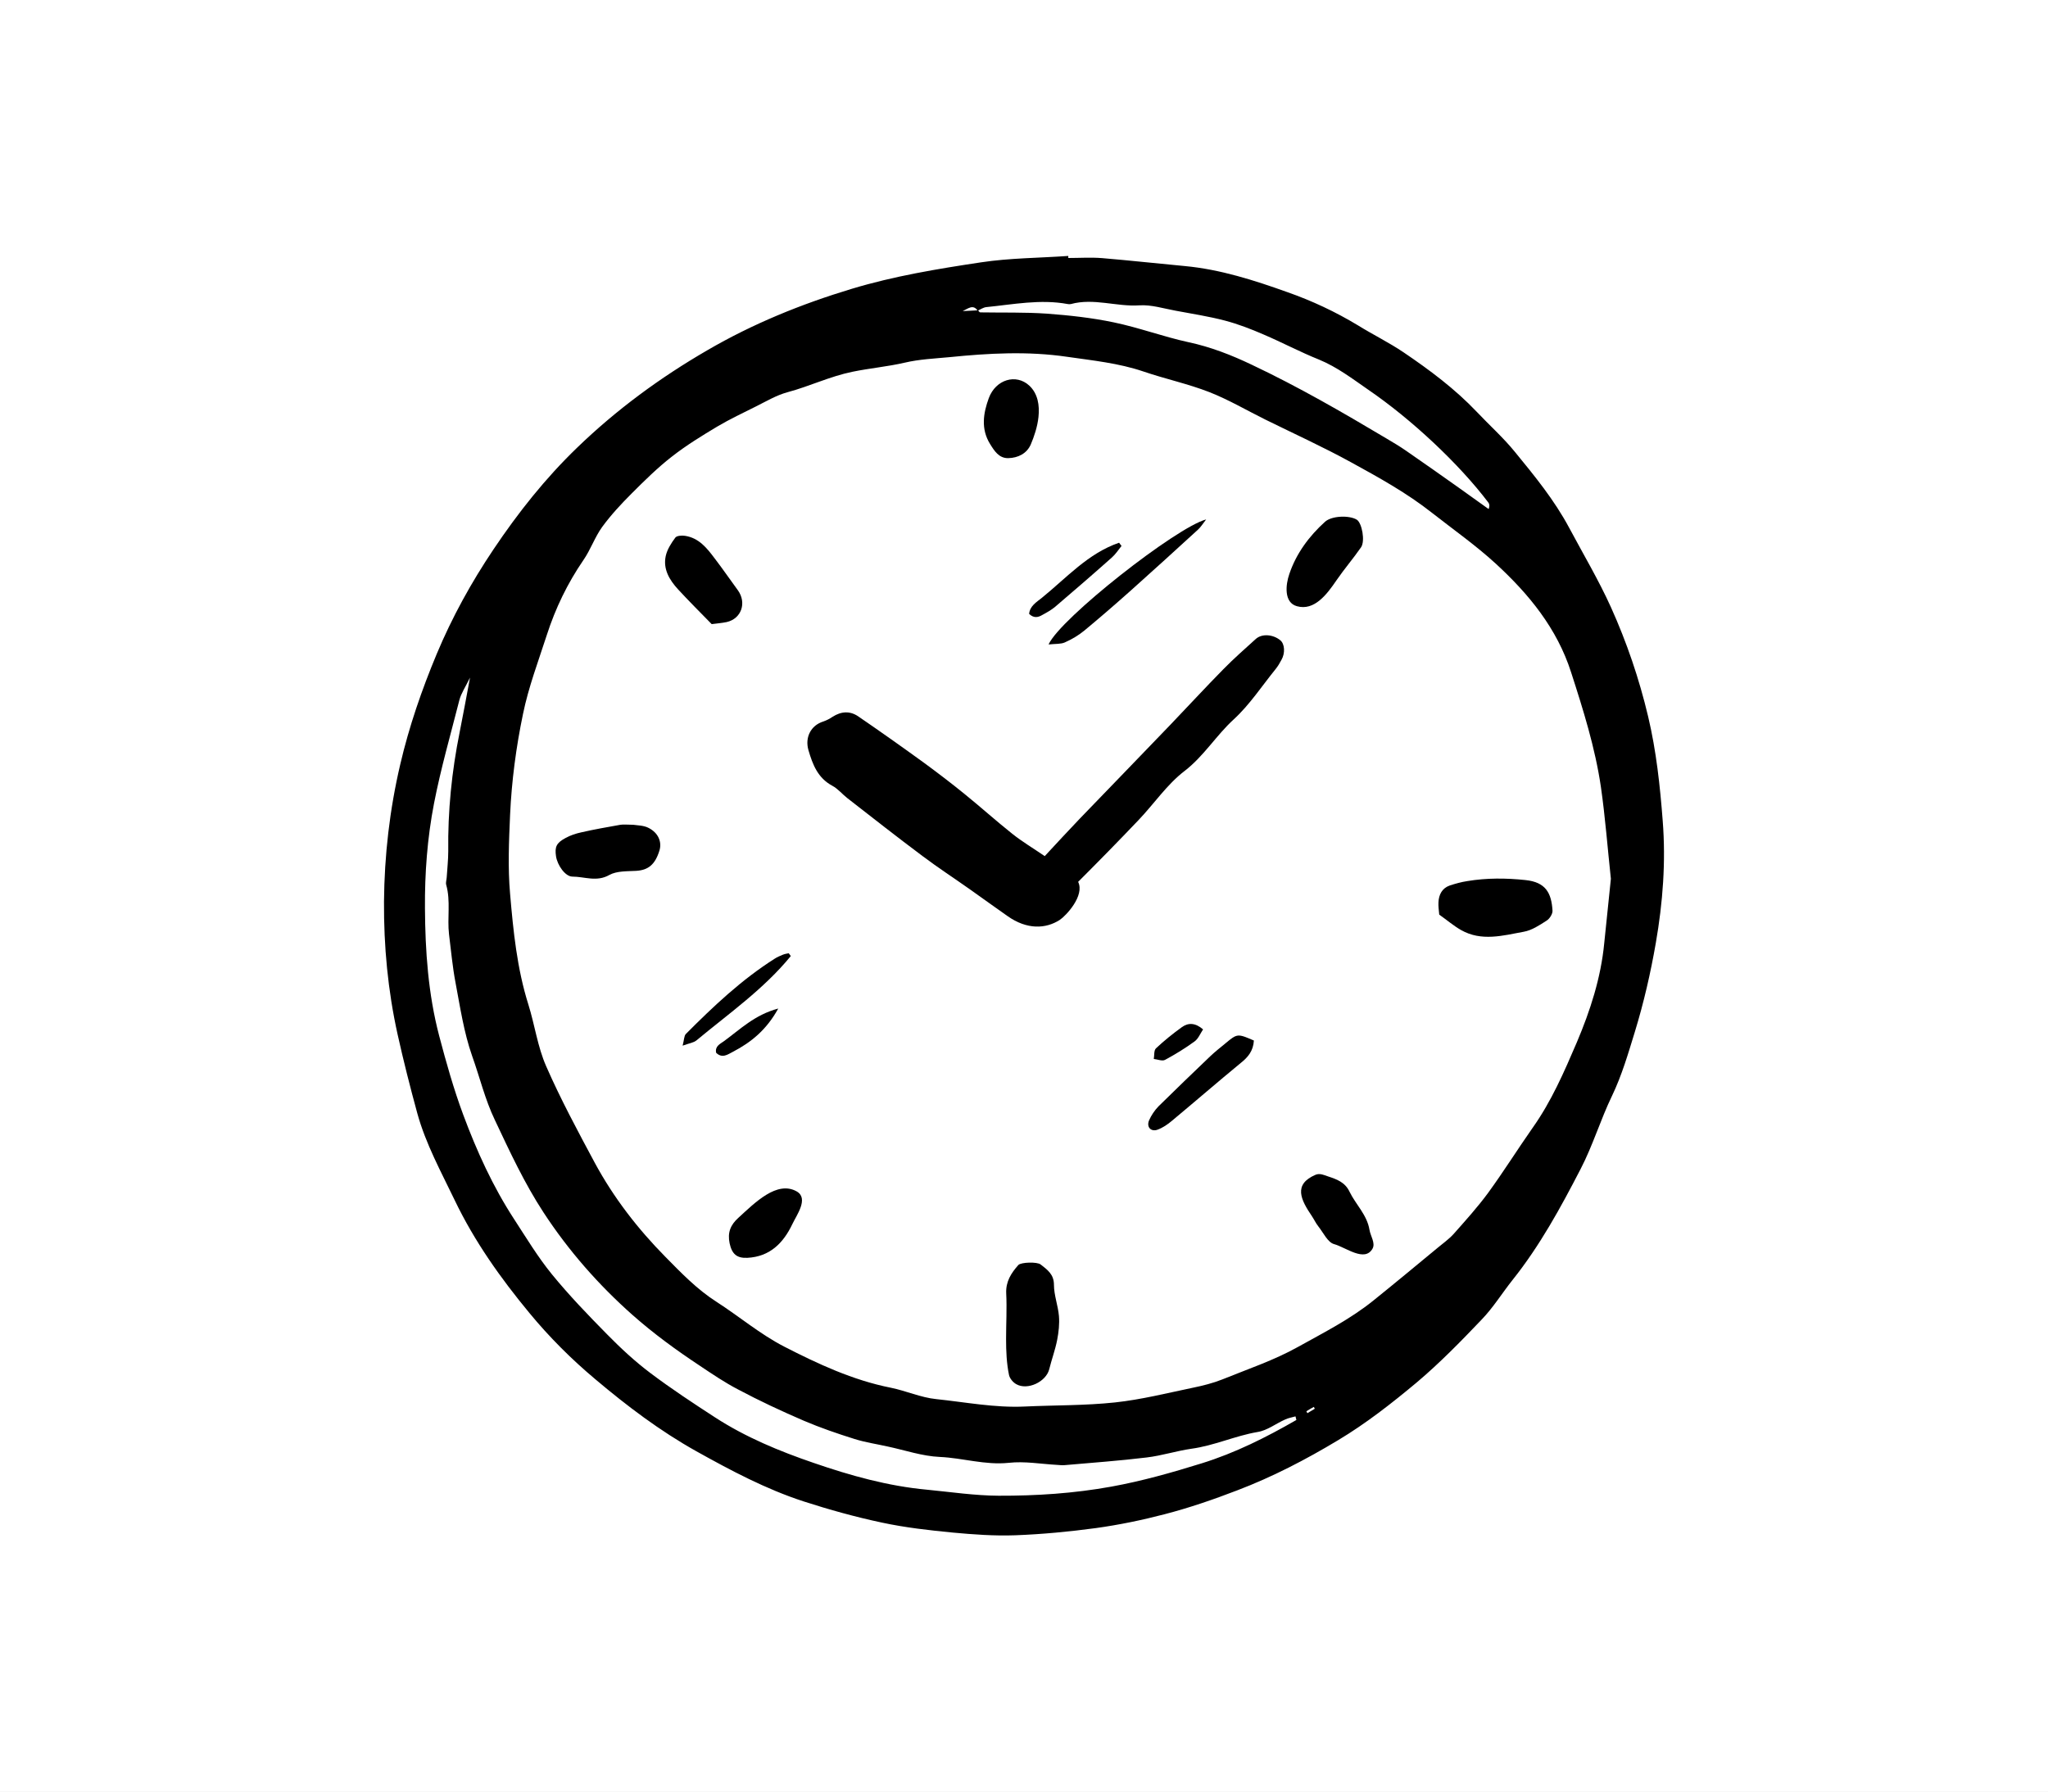
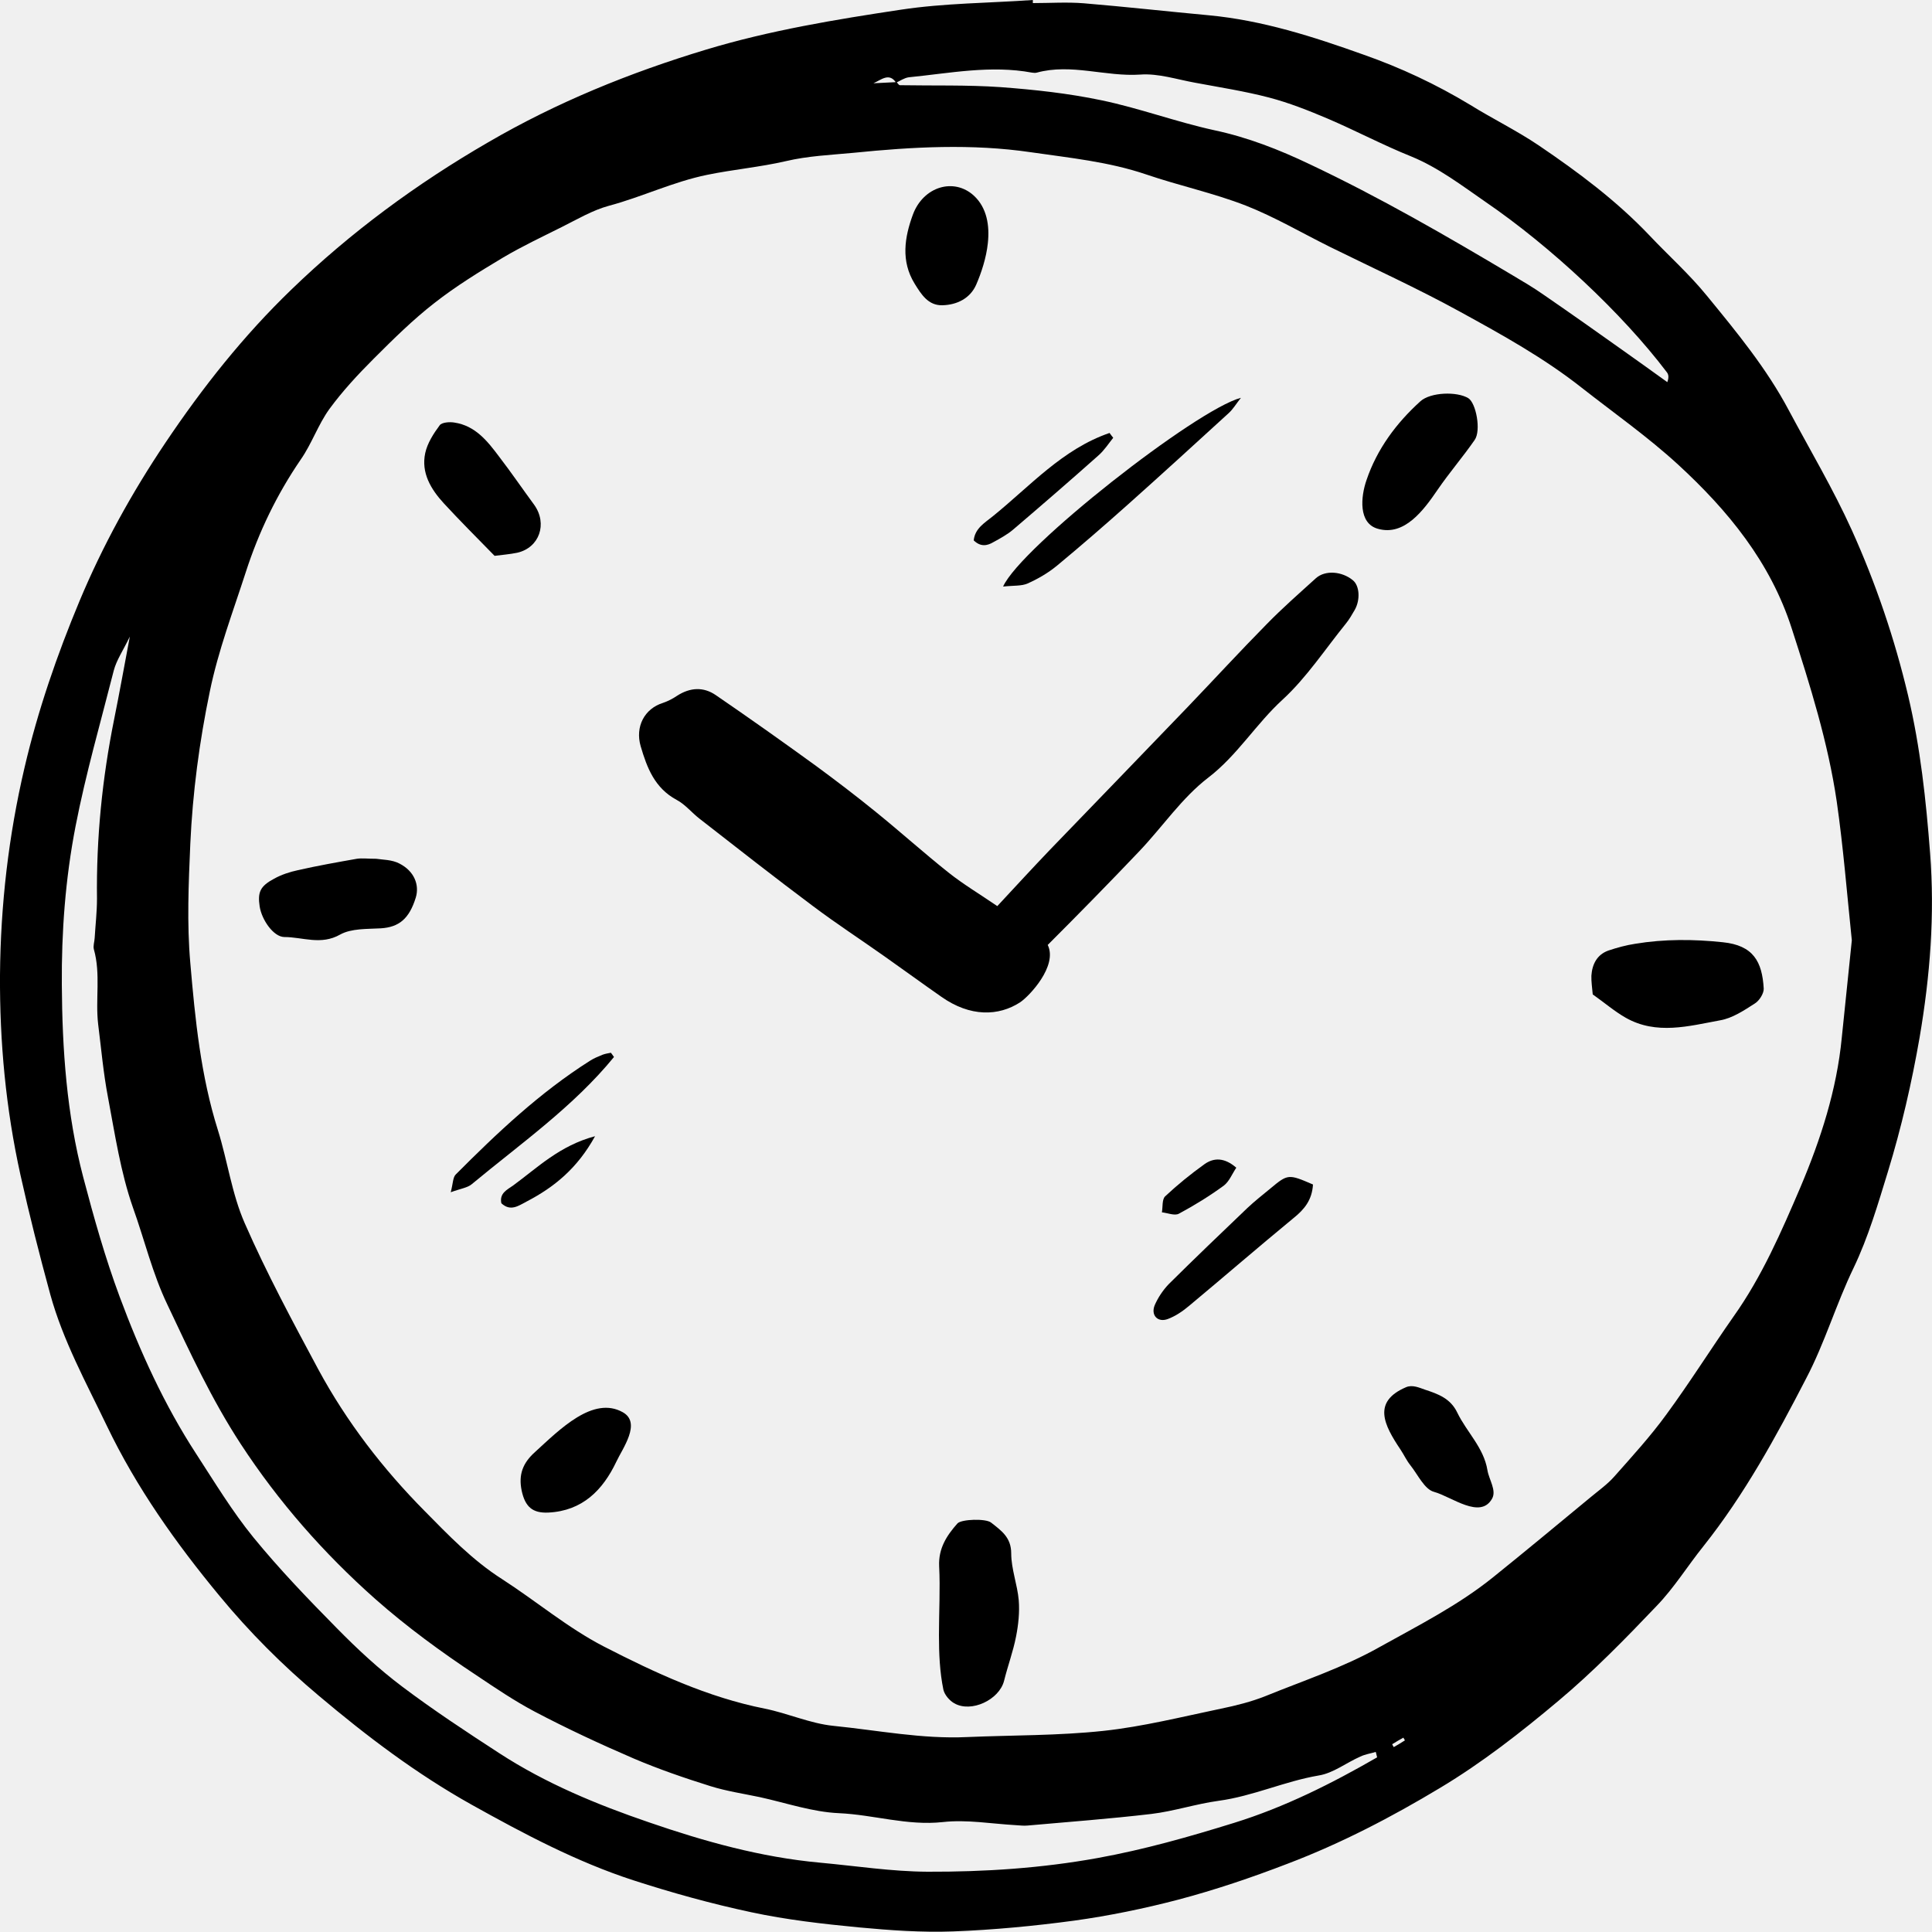
- <svg xmlns="http://www.w3.org/2000/svg" width="16" height="14" viewBox="0 0 16 14" fill="none">
-   <rect width="16" height="14" fill="white" />
-   <path d="M8.346 2.016C8.434 2.016 8.523 2.01 8.61 2.017C8.826 2.035 9.04 2.059 9.256 2.079C9.534 2.105 9.798 2.19 10.058 2.283C10.249 2.35 10.433 2.436 10.61 2.543C10.726 2.615 10.851 2.676 10.965 2.753C11.17 2.892 11.366 3.038 11.538 3.219C11.636 3.323 11.744 3.419 11.835 3.531C11.989 3.719 12.143 3.907 12.259 4.124C12.369 4.33 12.489 4.532 12.585 4.744C12.709 5.019 12.806 5.304 12.876 5.599C12.94 5.869 12.969 6.141 12.99 6.415C13.015 6.735 12.991 7.052 12.936 7.369C12.895 7.605 12.842 7.835 12.772 8.064C12.72 8.233 12.671 8.402 12.594 8.563C12.504 8.749 12.444 8.951 12.349 9.134C12.193 9.436 12.03 9.735 11.816 10.003C11.735 10.105 11.665 10.219 11.574 10.313C11.412 10.483 11.247 10.652 11.068 10.803C10.873 10.966 10.671 11.124 10.454 11.254C10.203 11.405 9.942 11.541 9.666 11.646C9.479 11.718 9.29 11.783 9.097 11.833C8.921 11.879 8.741 11.916 8.561 11.941C8.353 11.969 8.143 11.989 7.933 11.997C7.77 12.003 7.606 11.991 7.444 11.976C7.258 11.958 7.072 11.937 6.89 11.898C6.683 11.854 6.478 11.797 6.277 11.732C5.983 11.636 5.712 11.492 5.441 11.341C5.155 11.181 4.899 10.987 4.65 10.777C4.463 10.62 4.291 10.448 4.136 10.26C3.911 9.988 3.707 9.701 3.553 9.38C3.446 9.157 3.326 8.939 3.26 8.699C3.204 8.494 3.152 8.289 3.106 8.082C3.03 7.738 2.998 7.394 3 7.046C3.003 6.685 3.044 6.327 3.127 5.973C3.196 5.677 3.295 5.39 3.412 5.11C3.532 4.823 3.682 4.551 3.856 4.292C4.048 4.006 4.26 3.738 4.508 3.499C4.815 3.202 5.158 2.95 5.526 2.737C5.881 2.53 6.26 2.376 6.654 2.257C6.985 2.157 7.325 2.101 7.664 2.05C7.889 2.016 8.119 2.016 8.346 2C8.346 2.005 8.346 2.011 8.346 2.016ZM7.638 2.428C7.603 2.374 7.561 2.413 7.521 2.431C7.561 2.429 7.601 2.427 7.641 2.425C7.646 2.43 7.652 2.441 7.658 2.441C7.831 2.444 8.006 2.439 8.179 2.451C8.354 2.464 8.529 2.483 8.701 2.519C8.898 2.56 9.088 2.631 9.285 2.674C9.459 2.711 9.622 2.775 9.779 2.85C10.141 3.021 10.487 3.221 10.831 3.426C10.883 3.457 10.936 3.488 10.986 3.523C11.127 3.62 11.265 3.718 11.405 3.817C11.48 3.87 11.555 3.924 11.63 3.978C11.64 3.95 11.635 3.936 11.627 3.926C11.396 3.621 11.024 3.274 10.689 3.045C10.566 2.96 10.446 2.868 10.305 2.81C10.158 2.751 10.017 2.676 9.872 2.614C9.773 2.571 9.672 2.532 9.569 2.505C9.443 2.472 9.313 2.452 9.185 2.428C9.091 2.411 8.995 2.38 8.902 2.386C8.722 2.398 8.545 2.327 8.366 2.376C8.358 2.378 8.35 2.377 8.342 2.376C8.128 2.336 7.916 2.379 7.704 2.4C7.681 2.403 7.66 2.418 7.638 2.428ZM12.585 6.867C12.559 6.626 12.541 6.386 12.507 6.149C12.462 5.843 12.369 5.547 12.274 5.253C12.164 4.91 11.944 4.642 11.685 4.404C11.529 4.261 11.354 4.138 11.187 4.007C10.992 3.853 10.775 3.733 10.558 3.614C10.338 3.493 10.109 3.389 9.884 3.278C9.739 3.206 9.598 3.123 9.448 3.064C9.281 2.999 9.103 2.961 8.933 2.903C8.739 2.837 8.536 2.817 8.336 2.788C8.03 2.743 7.723 2.76 7.417 2.791C7.301 2.802 7.182 2.807 7.068 2.834C6.934 2.865 6.796 2.877 6.66 2.905C6.484 2.941 6.324 3.019 6.152 3.065C6.067 3.088 5.988 3.135 5.908 3.175C5.806 3.226 5.702 3.275 5.604 3.333C5.482 3.406 5.36 3.481 5.249 3.568C5.137 3.655 5.035 3.756 4.934 3.857C4.853 3.938 4.773 4.024 4.705 4.117C4.647 4.197 4.614 4.296 4.557 4.378C4.433 4.559 4.339 4.754 4.272 4.962C4.206 5.166 4.129 5.369 4.086 5.579C4.032 5.838 3.997 6.103 3.985 6.368C3.976 6.574 3.967 6.78 3.985 6.984C4.01 7.276 4.039 7.568 4.128 7.85C4.178 8.01 4.2 8.18 4.267 8.332C4.38 8.59 4.514 8.839 4.647 9.087C4.794 9.359 4.982 9.602 5.198 9.821C5.322 9.947 5.446 10.076 5.598 10.173C5.775 10.287 5.939 10.426 6.125 10.522C6.39 10.658 6.662 10.785 6.959 10.844C7.078 10.868 7.194 10.921 7.314 10.933C7.544 10.957 7.773 11.002 8.006 10.991C8.241 10.98 8.477 10.984 8.711 10.959C8.916 10.937 9.118 10.886 9.32 10.844C9.398 10.828 9.477 10.808 9.55 10.779C9.749 10.698 9.953 10.63 10.141 10.525C10.342 10.413 10.548 10.309 10.728 10.164C10.897 10.028 11.063 9.89 11.23 9.752C11.273 9.716 11.32 9.683 11.357 9.642C11.45 9.537 11.544 9.433 11.627 9.32C11.747 9.155 11.856 8.981 11.973 8.814C12.12 8.607 12.22 8.376 12.319 8.145C12.424 7.897 12.507 7.641 12.533 7.371C12.55 7.203 12.568 7.036 12.585 6.867ZM10.128 11.096C10.126 11.087 10.123 11.077 10.121 11.068C10.094 11.076 10.066 11.08 10.041 11.092C9.968 11.124 9.901 11.178 9.825 11.19C9.649 11.22 9.485 11.297 9.307 11.321C9.19 11.338 9.076 11.375 8.959 11.389C8.746 11.415 8.532 11.43 8.318 11.449C8.298 11.451 8.278 11.448 8.258 11.447C8.132 11.44 8.004 11.417 7.88 11.431C7.696 11.45 7.522 11.393 7.343 11.385C7.205 11.379 7.07 11.332 6.933 11.303C6.848 11.284 6.76 11.271 6.677 11.245C6.543 11.203 6.409 11.157 6.28 11.102C6.106 11.027 5.934 10.947 5.767 10.858C5.663 10.804 5.564 10.737 5.467 10.672C5.284 10.551 5.106 10.421 4.942 10.276C4.676 10.04 4.442 9.774 4.246 9.474C4.097 9.246 3.983 9 3.867 8.754C3.789 8.592 3.748 8.417 3.688 8.25C3.624 8.067 3.595 7.871 3.559 7.68C3.535 7.555 3.524 7.428 3.508 7.301C3.493 7.173 3.522 7.042 3.486 6.914C3.481 6.896 3.489 6.875 3.49 6.855C3.494 6.788 3.502 6.72 3.502 6.652C3.498 6.339 3.529 6.029 3.591 5.722C3.618 5.588 3.642 5.454 3.672 5.295C3.636 5.369 3.603 5.417 3.589 5.47C3.521 5.738 3.444 6.004 3.391 6.277C3.338 6.55 3.318 6.825 3.32 7.097C3.322 7.431 3.345 7.767 3.431 8.094C3.486 8.303 3.544 8.509 3.619 8.711C3.725 8.996 3.85 9.271 4.016 9.526C4.111 9.672 4.202 9.823 4.312 9.958C4.446 10.122 4.594 10.276 4.743 10.427C4.849 10.535 4.961 10.639 5.082 10.73C5.244 10.852 5.414 10.964 5.585 11.075C5.825 11.231 6.089 11.34 6.358 11.432C6.645 11.531 6.938 11.613 7.243 11.641C7.429 11.659 7.615 11.687 7.801 11.688C8.096 11.689 8.389 11.67 8.682 11.617C8.924 11.573 9.156 11.507 9.388 11.435C9.649 11.354 9.892 11.232 10.128 11.096ZM10.206 11.028C10.209 11.033 10.211 11.038 10.214 11.043C10.234 11.031 10.253 11.02 10.272 11.008C10.269 11.004 10.267 10.999 10.264 10.994C10.244 11.005 10.225 11.016 10.206 11.028Z" fill="black" />
-   <path d="M8.162 6.69C8.255 6.59 8.344 6.493 8.435 6.398C8.671 6.153 8.908 5.909 9.144 5.663C9.282 5.519 9.417 5.372 9.557 5.23C9.638 5.147 9.726 5.07 9.812 4.992C9.86 4.95 9.946 4.957 10.002 5.003C10.037 5.031 10.042 5.104 10.011 5.157C9.998 5.181 9.984 5.206 9.966 5.228C9.859 5.36 9.763 5.507 9.639 5.621C9.501 5.747 9.405 5.909 9.254 6.025C9.117 6.13 9.017 6.28 8.896 6.407C8.741 6.57 8.583 6.731 8.423 6.891C8.476 6.999 8.328 7.156 8.28 7.188C8.169 7.26 8.022 7.265 7.872 7.159C7.773 7.09 7.676 7.019 7.578 6.95C7.455 6.863 7.329 6.781 7.208 6.69C7.01 6.542 6.815 6.389 6.62 6.237C6.58 6.206 6.546 6.163 6.502 6.14C6.389 6.079 6.349 5.975 6.316 5.862C6.287 5.762 6.335 5.668 6.432 5.638C6.458 5.629 6.483 5.616 6.505 5.601C6.572 5.558 6.641 5.554 6.705 5.598C6.879 5.717 7.051 5.839 7.222 5.963C7.328 6.041 7.433 6.121 7.535 6.204C7.661 6.306 7.782 6.415 7.909 6.516C7.987 6.578 8.073 6.629 8.162 6.69Z" fill="black" />
-   <path d="M7.86 10.463C7.86 10.344 7.867 10.223 7.861 10.106C7.857 10.014 7.9 9.948 7.956 9.885C7.977 9.863 8.103 9.859 8.13 9.881C8.182 9.922 8.234 9.957 8.234 10.04C8.234 10.121 8.266 10.202 8.273 10.284C8.278 10.345 8.271 10.41 8.259 10.471C8.244 10.548 8.216 10.623 8.197 10.7C8.172 10.798 8.027 10.867 7.939 10.816C7.914 10.802 7.889 10.772 7.883 10.745C7.864 10.654 7.86 10.559 7.86 10.463Z" fill="black" />
-   <path d="M11.244 7.147C11.241 7.113 11.236 7.081 11.238 7.05C11.241 6.991 11.266 6.941 11.325 6.92C11.37 6.905 11.417 6.892 11.464 6.885C11.614 6.86 11.767 6.861 11.917 6.877C12.075 6.893 12.121 6.977 12.129 7.117C12.13 7.142 12.106 7.18 12.083 7.194C12.027 7.23 11.967 7.27 11.904 7.281C11.741 7.311 11.574 7.358 11.415 7.268C11.357 7.235 11.306 7.191 11.244 7.147Z" fill="black" />
-   <path d="M4.947 6.445C4.978 6.45 5.029 6.449 5.068 6.47C5.144 6.509 5.172 6.58 5.152 6.646C5.118 6.756 5.065 6.799 4.971 6.805C4.9 6.809 4.819 6.805 4.761 6.837C4.661 6.894 4.567 6.85 4.471 6.85C4.416 6.849 4.355 6.762 4.344 6.692C4.333 6.618 4.346 6.587 4.419 6.548C4.457 6.527 4.5 6.513 4.542 6.504C4.643 6.481 4.745 6.463 4.847 6.445C4.874 6.441 4.903 6.445 4.947 6.445Z" fill="black" />
-   <path d="M10.132 4.737C10.03 4.709 10.043 4.571 10.073 4.485C10.127 4.325 10.227 4.19 10.352 4.077C10.404 4.03 10.541 4.025 10.6 4.061C10.64 4.086 10.667 4.228 10.633 4.277C10.572 4.365 10.502 4.446 10.441 4.535C10.368 4.642 10.269 4.776 10.132 4.737Z" fill="black" />
-   <path d="M5.56 4.877C5.467 4.782 5.38 4.695 5.297 4.605C5.23 4.532 5.179 4.447 5.201 4.345C5.212 4.294 5.244 4.244 5.276 4.201C5.287 4.186 5.327 4.183 5.351 4.187C5.46 4.203 5.523 4.283 5.583 4.363C5.646 4.445 5.704 4.53 5.765 4.613C5.835 4.711 5.792 4.835 5.677 4.861C5.638 4.869 5.598 4.872 5.56 4.877Z" fill="black" />
-   <path d="M8.113 3.259C8.105 3.335 8.079 3.412 8.053 3.473C8.022 3.544 7.954 3.578 7.878 3.58C7.804 3.582 7.768 3.523 7.734 3.468C7.662 3.351 7.682 3.228 7.725 3.111C7.779 2.965 7.938 2.918 8.041 3.013C8.108 3.075 8.123 3.167 8.113 3.259Z" fill="black" />
-   <path d="M10.278 9.18C10.311 9.166 10.347 9.183 10.376 9.193C10.443 9.215 10.508 9.238 10.543 9.312C10.592 9.413 10.68 9.493 10.699 9.61C10.707 9.659 10.747 9.714 10.723 9.757C10.662 9.866 10.514 9.747 10.423 9.722C10.373 9.709 10.339 9.633 10.3 9.584C10.28 9.559 10.267 9.53 10.249 9.503C10.162 9.375 10.102 9.255 10.278 9.18Z" fill="black" />
-   <path d="M8.192 5.036C8.283 4.832 9.191 4.12 9.423 4.059C9.397 4.092 9.382 4.118 9.36 4.138C9.186 4.297 9.011 4.457 8.835 4.614C8.716 4.72 8.595 4.825 8.472 4.927C8.426 4.965 8.373 4.996 8.319 5.02C8.288 5.034 8.248 5.03 8.192 5.036Z" fill="black" />
-   <path d="M6.224 9.31C6.321 9.365 6.222 9.497 6.19 9.566C6.12 9.713 6.015 9.82 5.839 9.829C5.756 9.833 5.718 9.799 5.7 9.715C5.683 9.632 5.706 9.572 5.77 9.515C5.897 9.399 6.07 9.223 6.224 9.31Z" fill="black" />
-   <path d="M9.796 8.131C9.791 8.212 9.751 8.26 9.695 8.305C9.514 8.454 9.336 8.608 9.156 8.758C9.123 8.786 9.085 8.812 9.045 8.827C8.993 8.847 8.955 8.808 8.977 8.755C8.994 8.716 9.02 8.677 9.05 8.646C9.184 8.514 9.32 8.383 9.456 8.253C9.493 8.218 9.535 8.185 9.575 8.152C9.666 8.076 9.669 8.076 9.796 8.131Z" fill="black" />
-   <path d="M6.178 7.471C5.967 7.729 5.695 7.919 5.441 8.13C5.419 8.148 5.385 8.152 5.333 8.171C5.345 8.125 5.344 8.095 5.358 8.08C5.573 7.864 5.794 7.655 6.053 7.491C6.073 7.478 6.095 7.469 6.117 7.46C6.132 7.454 6.147 7.452 6.162 7.449C6.167 7.456 6.173 7.463 6.178 7.471Z" fill="black" />
-   <path d="M8.762 4.266C8.738 4.296 8.716 4.33 8.687 4.356C8.541 4.486 8.393 4.614 8.243 4.742C8.213 4.767 8.177 4.787 8.142 4.806C8.11 4.825 8.076 4.832 8.04 4.797C8.046 4.735 8.097 4.706 8.139 4.672C8.332 4.516 8.5 4.324 8.743 4.241C8.749 4.25 8.756 4.258 8.762 4.266Z" fill="black" />
-   <path d="M6.08 7.881C5.988 8.048 5.868 8.145 5.726 8.219C5.685 8.24 5.643 8.273 5.595 8.227C5.584 8.176 5.625 8.158 5.656 8.136C5.782 8.044 5.896 7.93 6.08 7.881Z" fill="black" />
-   <path d="M9.399 8.044C9.377 8.077 9.362 8.116 9.334 8.137C9.26 8.191 9.182 8.239 9.102 8.282C9.08 8.294 9.043 8.278 9.014 8.275C9.019 8.247 9.014 8.208 9.031 8.192C9.095 8.132 9.163 8.077 9.234 8.026C9.283 7.991 9.338 7.991 9.399 8.044Z" fill="black" />
+ <svg xmlns="http://www.w3.org/2000/svg" width="10" height="10" viewBox="0 0 10 10" fill="none">
+   <path d="M5.346 0.016C5.434 0.016 5.523 0.01 5.61 0.017C5.826 0.035 6.04 0.059 6.256 0.079C6.534 0.105 6.798 0.19 7.058 0.283C7.249 0.35 7.433 0.436 7.61 0.543C7.726 0.615 7.851 0.676 7.965 0.753C8.17 0.892 8.366 1.038 8.538 1.219C8.636 1.323 8.744 1.419 8.835 1.531C8.989 1.719 9.144 1.907 9.259 2.124C9.369 2.33 9.489 2.532 9.585 2.744C9.709 3.019 9.806 3.304 9.876 3.599C9.94 3.869 9.969 4.141 9.99 4.415C10.015 4.735 9.99 5.052 9.936 5.369C9.895 5.605 9.842 5.835 9.772 6.064C9.72 6.233 9.671 6.402 9.594 6.563C9.504 6.749 9.445 6.951 9.349 7.134C9.193 7.436 9.03 7.735 8.817 8.003C8.735 8.105 8.665 8.219 8.574 8.313C8.412 8.483 8.247 8.652 8.067 8.803C7.873 8.966 7.671 9.124 7.454 9.254C7.203 9.405 6.942 9.541 6.666 9.646C6.479 9.718 6.29 9.782 6.097 9.833C5.921 9.879 5.741 9.916 5.561 9.941C5.353 9.969 5.143 9.989 4.933 9.997C4.77 10.003 4.606 9.991 4.444 9.976C4.258 9.958 4.072 9.937 3.89 9.898C3.683 9.854 3.478 9.797 3.277 9.732C2.983 9.636 2.712 9.492 2.441 9.341C2.155 9.181 1.899 8.987 1.65 8.777C1.463 8.62 1.291 8.448 1.136 8.26C0.911 7.988 0.707 7.701 0.553 7.38C0.446 7.157 0.326 6.939 0.26 6.699C0.204 6.494 0.152 6.289 0.106 6.082C0.03 5.738 -0.002 5.394 0 5.046C0.003 4.685 0.044 4.327 0.127 3.973C0.196 3.677 0.295 3.39 0.412 3.11C0.532 2.823 0.682 2.551 0.856 2.292C1.048 2.006 1.26 1.738 1.508 1.499C1.815 1.202 2.158 0.95 2.526 0.737C2.881 0.53 3.26 0.376 3.654 0.257C3.985 0.157 4.325 0.101 4.664 0.05C4.889 0.016 5.119 0.016 5.346 0C5.346 0.005 5.346 0.011 5.346 0.016ZM4.638 0.428C4.603 0.374 4.561 0.413 4.521 0.431C4.561 0.429 4.601 0.427 4.641 0.425C4.646 0.43 4.652 0.441 4.658 0.441C4.831 0.444 5.006 0.439 5.179 0.451C5.354 0.464 5.529 0.483 5.701 0.519C5.898 0.56 6.088 0.631 6.285 0.674C6.459 0.711 6.622 0.775 6.779 0.85C7.141 1.021 7.487 1.221 7.831 1.426C7.883 1.457 7.936 1.488 7.986 1.523C8.127 1.62 8.266 1.718 8.405 1.817C8.48 1.87 8.555 1.924 8.63 1.978C8.64 1.95 8.635 1.936 8.627 1.926C8.396 1.621 8.024 1.274 7.689 1.045C7.566 0.96 7.446 0.868 7.305 0.81C7.158 0.751 7.017 0.676 6.872 0.614C6.773 0.572 6.672 0.532 6.569 0.505C6.443 0.472 6.313 0.452 6.185 0.428C6.091 0.411 5.995 0.379 5.902 0.386C5.722 0.398 5.545 0.327 5.366 0.376C5.358 0.378 5.35 0.377 5.342 0.376C5.128 0.336 4.916 0.379 4.704 0.4C4.681 0.403 4.66 0.418 4.638 0.428ZM9.585 4.867C9.56 4.626 9.541 4.386 9.507 4.149C9.462 3.843 9.369 3.547 9.274 3.253C9.164 2.91 8.944 2.642 8.685 2.404C8.529 2.261 8.354 2.138 8.187 2.007C7.992 1.853 7.775 1.733 7.558 1.614C7.338 1.493 7.109 1.389 6.884 1.278C6.739 1.206 6.598 1.123 6.448 1.064C6.281 0.999 6.103 0.961 5.933 0.903C5.739 0.837 5.536 0.817 5.336 0.788C5.03 0.743 4.723 0.76 4.417 0.791C4.301 0.802 4.182 0.807 4.068 0.834C3.934 0.865 3.796 0.877 3.66 0.905C3.484 0.941 3.324 1.019 3.152 1.065C3.067 1.088 2.988 1.135 2.908 1.175C2.806 1.226 2.702 1.275 2.604 1.333C2.482 1.406 2.36 1.481 2.249 1.568C2.137 1.655 2.035 1.756 1.934 1.857C1.853 1.938 1.773 2.024 1.705 2.117C1.647 2.197 1.614 2.296 1.557 2.378C1.433 2.559 1.339 2.754 1.272 2.962C1.206 3.166 1.129 3.369 1.086 3.579C1.032 3.838 0.997 4.103 0.985 4.368C0.976 4.574 0.967 4.78 0.985 4.984C1.01 5.276 1.039 5.568 1.128 5.85C1.178 6.01 1.2 6.18 1.267 6.332C1.38 6.59 1.514 6.839 1.647 7.087C1.794 7.359 1.982 7.603 2.198 7.821C2.322 7.947 2.446 8.076 2.598 8.173C2.775 8.287 2.939 8.426 3.125 8.522C3.39 8.658 3.662 8.785 3.959 8.844C4.078 8.868 4.194 8.921 4.314 8.933C4.544 8.956 4.773 9.002 5.006 8.991C5.241 8.981 5.477 8.984 5.711 8.959C5.916 8.937 6.118 8.886 6.32 8.844C6.398 8.828 6.477 8.808 6.55 8.779C6.749 8.698 6.953 8.631 7.141 8.525C7.342 8.413 7.548 8.309 7.728 8.164C7.897 8.028 8.063 7.89 8.23 7.752C8.273 7.716 8.32 7.683 8.356 7.642C8.449 7.537 8.544 7.433 8.626 7.32C8.747 7.155 8.856 6.981 8.973 6.814C9.12 6.607 9.22 6.376 9.319 6.145C9.424 5.897 9.507 5.641 9.533 5.371C9.55 5.203 9.568 5.036 9.585 4.867ZM7.128 9.096C7.126 9.087 7.123 9.077 7.121 9.068C7.094 9.076 7.066 9.08 7.041 9.092C6.968 9.124 6.901 9.178 6.825 9.19C6.649 9.22 6.485 9.297 6.307 9.321C6.19 9.337 6.076 9.375 5.959 9.389C5.746 9.414 5.532 9.43 5.318 9.449C5.298 9.451 5.278 9.448 5.258 9.447C5.132 9.44 5.004 9.417 4.88 9.431C4.696 9.451 4.522 9.393 4.343 9.385C4.205 9.379 4.07 9.332 3.933 9.302C3.848 9.284 3.76 9.271 3.677 9.245C3.543 9.203 3.409 9.157 3.28 9.102C3.106 9.027 2.934 8.947 2.767 8.859C2.663 8.804 2.564 8.737 2.467 8.672C2.284 8.551 2.106 8.421 1.942 8.276C1.676 8.04 1.442 7.774 1.246 7.474C1.097 7.246 0.983 7 0.867 6.754C0.789 6.592 0.748 6.417 0.688 6.25C0.624 6.067 0.595 5.871 0.559 5.68C0.535 5.555 0.524 5.428 0.508 5.301C0.493 5.173 0.522 5.042 0.486 4.914C0.481 4.896 0.489 4.875 0.49 4.855C0.494 4.788 0.502 4.72 0.502 4.652C0.498 4.339 0.529 4.029 0.591 3.722C0.618 3.588 0.642 3.454 0.672 3.295C0.636 3.369 0.603 3.417 0.589 3.47C0.521 3.738 0.444 4.004 0.391 4.277C0.338 4.55 0.318 4.825 0.32 5.097C0.322 5.431 0.345 5.767 0.431 6.094C0.486 6.303 0.544 6.509 0.619 6.711C0.725 6.996 0.85 7.271 1.016 7.526C1.111 7.672 1.202 7.823 1.312 7.958C1.446 8.122 1.594 8.276 1.743 8.427C1.849 8.535 1.961 8.639 2.082 8.73C2.244 8.852 2.414 8.964 2.585 9.075C2.825 9.231 3.089 9.34 3.358 9.432C3.645 9.531 3.938 9.613 4.243 9.641C4.429 9.658 4.615 9.687 4.801 9.688C5.096 9.689 5.389 9.67 5.682 9.617C5.924 9.573 6.156 9.507 6.388 9.435C6.649 9.354 6.892 9.232 7.128 9.096ZM7.206 9.028C7.208 9.033 7.211 9.038 7.214 9.043C7.234 9.032 7.253 9.02 7.272 9.008C7.269 9.003 7.266 8.999 7.264 8.994C7.244 9.005 7.225 9.016 7.206 9.028Z" fill="black" />
+   <path d="M5.162 4.69C5.255 4.59 5.344 4.493 5.435 4.398C5.671 4.153 5.908 3.909 6.144 3.663C6.282 3.519 6.417 3.372 6.557 3.23C6.638 3.147 6.726 3.07 6.812 2.992C6.86 2.95 6.946 2.957 7.002 3.003C7.037 3.031 7.042 3.104 7.012 3.157C6.998 3.181 6.984 3.206 6.966 3.228C6.859 3.36 6.763 3.507 6.639 3.621C6.501 3.747 6.405 3.909 6.254 4.025C6.117 4.13 6.017 4.28 5.896 4.407C5.741 4.57 5.583 4.731 5.423 4.891C5.476 4.999 5.328 5.156 5.28 5.188C5.169 5.26 5.022 5.265 4.872 5.159C4.773 5.09 4.676 5.019 4.578 4.95C4.455 4.863 4.329 4.781 4.208 4.69C4.01 4.542 3.815 4.389 3.62 4.237C3.58 4.206 3.546 4.163 3.502 4.14C3.389 4.079 3.349 3.975 3.316 3.862C3.287 3.762 3.335 3.668 3.432 3.638C3.458 3.629 3.483 3.616 3.505 3.601C3.572 3.558 3.641 3.554 3.705 3.598C3.879 3.717 4.051 3.839 4.222 3.963C4.328 4.041 4.433 4.121 4.535 4.204C4.661 4.306 4.782 4.415 4.909 4.516C4.987 4.578 5.073 4.629 5.162 4.69Z" fill="black" />
+   <path d="M4.86 8.463C4.86 8.344 4.867 8.223 4.861 8.106C4.857 8.014 4.9 7.948 4.956 7.885C4.977 7.863 5.103 7.859 5.13 7.881C5.182 7.922 5.234 7.957 5.234 8.04C5.234 8.121 5.266 8.202 5.273 8.283C5.278 8.345 5.271 8.41 5.259 8.471C5.244 8.548 5.216 8.623 5.197 8.7C5.172 8.798 5.027 8.867 4.939 8.816C4.914 8.802 4.889 8.772 4.883 8.746C4.864 8.654 4.86 8.559 4.86 8.463Z" fill="black" />
+   <path d="M8.244 5.147C8.241 5.113 8.236 5.081 8.237 5.05C8.241 4.991 8.266 4.941 8.325 4.92C8.37 4.905 8.417 4.892 8.464 4.885C8.614 4.86 8.767 4.861 8.917 4.877C9.075 4.893 9.121 4.977 9.129 5.117C9.13 5.142 9.106 5.18 9.083 5.194C9.027 5.23 8.967 5.27 8.904 5.281C8.741 5.311 8.574 5.358 8.415 5.268C8.357 5.235 8.306 5.191 8.244 5.147Z" fill="black" />
+   <path d="M1.947 4.445C1.978 4.45 2.029 4.449 2.068 4.47C2.144 4.509 2.172 4.58 2.152 4.646C2.118 4.756 2.065 4.799 1.971 4.805C1.9 4.809 1.819 4.805 1.761 4.837C1.661 4.894 1.567 4.85 1.471 4.85C1.416 4.849 1.355 4.762 1.344 4.692C1.333 4.618 1.346 4.587 1.419 4.548C1.457 4.527 1.5 4.513 1.542 4.504C1.643 4.481 1.745 4.463 1.847 4.445C1.874 4.441 1.903 4.445 1.947 4.445Z" fill="black" />
+   <path d="M7.132 2.737C7.03 2.709 7.043 2.571 7.073 2.485C7.127 2.325 7.227 2.19 7.352 2.077C7.404 2.03 7.541 2.025 7.6 2.061C7.64 2.086 7.667 2.228 7.633 2.277C7.572 2.365 7.502 2.446 7.441 2.535C7.368 2.642 7.269 2.776 7.132 2.737Z" fill="black" />
+   <path d="M2.56 2.877C2.467 2.782 2.38 2.695 2.297 2.605C2.23 2.532 2.179 2.447 2.201 2.345C2.212 2.294 2.244 2.244 2.276 2.201C2.287 2.186 2.327 2.183 2.351 2.187C2.46 2.203 2.523 2.283 2.583 2.363C2.646 2.445 2.704 2.53 2.765 2.613C2.835 2.711 2.792 2.835 2.677 2.861C2.638 2.869 2.598 2.872 2.56 2.877Z" fill="black" />
+   <path d="M5.113 1.259C5.105 1.335 5.079 1.413 5.053 1.473C5.022 1.544 4.954 1.578 4.878 1.58C4.804 1.582 4.768 1.523 4.734 1.468C4.662 1.351 4.682 1.228 4.725 1.111C4.779 0.965 4.938 0.918 5.041 1.013C5.108 1.075 5.123 1.167 5.113 1.259Z" fill="black" />
+   <path d="M7.278 7.18C7.311 7.166 7.347 7.183 7.376 7.193C7.443 7.215 7.508 7.238 7.543 7.312C7.592 7.413 7.68 7.493 7.699 7.61C7.707 7.659 7.747 7.714 7.723 7.757C7.662 7.866 7.514 7.747 7.423 7.722C7.373 7.709 7.339 7.633 7.3 7.584C7.28 7.559 7.267 7.53 7.249 7.503C7.163 7.375 7.102 7.255 7.278 7.18Z" fill="black" />
+   <path d="M5.192 3.036C5.283 2.832 6.191 2.12 6.423 2.059C6.397 2.092 6.382 2.118 6.36 2.138C6.186 2.297 6.011 2.457 5.835 2.614C5.716 2.72 5.595 2.825 5.472 2.927C5.426 2.965 5.373 2.996 5.319 3.02C5.288 3.034 5.248 3.03 5.192 3.036Z" fill="black" />
+   <path d="M3.224 7.31C3.321 7.365 3.222 7.497 3.19 7.566C3.12 7.713 3.015 7.82 2.839 7.829C2.756 7.833 2.718 7.799 2.7 7.715C2.683 7.632 2.706 7.572 2.77 7.515C2.897 7.399 3.07 7.223 3.224 7.31Z" fill="black" />
+   <path d="M6.796 6.131C6.791 6.212 6.751 6.26 6.695 6.305C6.514 6.454 6.336 6.608 6.156 6.758C6.123 6.786 6.085 6.812 6.045 6.827C5.993 6.847 5.955 6.808 5.977 6.755C5.994 6.716 6.02 6.677 6.05 6.646C6.184 6.513 6.32 6.383 6.456 6.253C6.493 6.218 6.535 6.185 6.575 6.152C6.666 6.076 6.669 6.076 6.796 6.131Z" fill="black" />
+   <path d="M3.178 5.471C2.967 5.729 2.695 5.919 2.441 6.13C2.419 6.148 2.385 6.152 2.333 6.171C2.345 6.125 2.344 6.095 2.358 6.08C2.573 5.864 2.794 5.655 3.053 5.491C3.073 5.478 3.095 5.469 3.117 5.46C3.132 5.454 3.147 5.452 3.162 5.449C3.167 5.456 3.173 5.463 3.178 5.471Z" fill="black" />
+   <path d="M5.762 2.266C5.738 2.296 5.716 2.33 5.687 2.356C5.541 2.486 5.393 2.614 5.243 2.742C5.213 2.767 5.177 2.787 5.142 2.806C5.11 2.825 5.076 2.832 5.04 2.797C5.046 2.735 5.097 2.706 5.139 2.672C5.332 2.516 5.5 2.324 5.743 2.241C5.749 2.25 5.756 2.258 5.762 2.266Z" fill="black" />
+   <path d="M3.08 5.881C2.988 6.048 2.868 6.145 2.726 6.219C2.685 6.24 2.643 6.273 2.595 6.228C2.584 6.176 2.625 6.158 2.656 6.136C2.782 6.044 2.896 5.93 3.08 5.881Z" fill="black" />
+   <path d="M6.399 6.044C6.377 6.077 6.362 6.116 6.334 6.137C6.26 6.191 6.182 6.239 6.102 6.282C6.08 6.294 6.043 6.278 6.014 6.275C6.019 6.247 6.014 6.208 6.031 6.192C6.095 6.132 6.163 6.077 6.234 6.026C6.283 5.991 6.338 5.991 6.399 6.044Z" fill="black" />
</svg>
